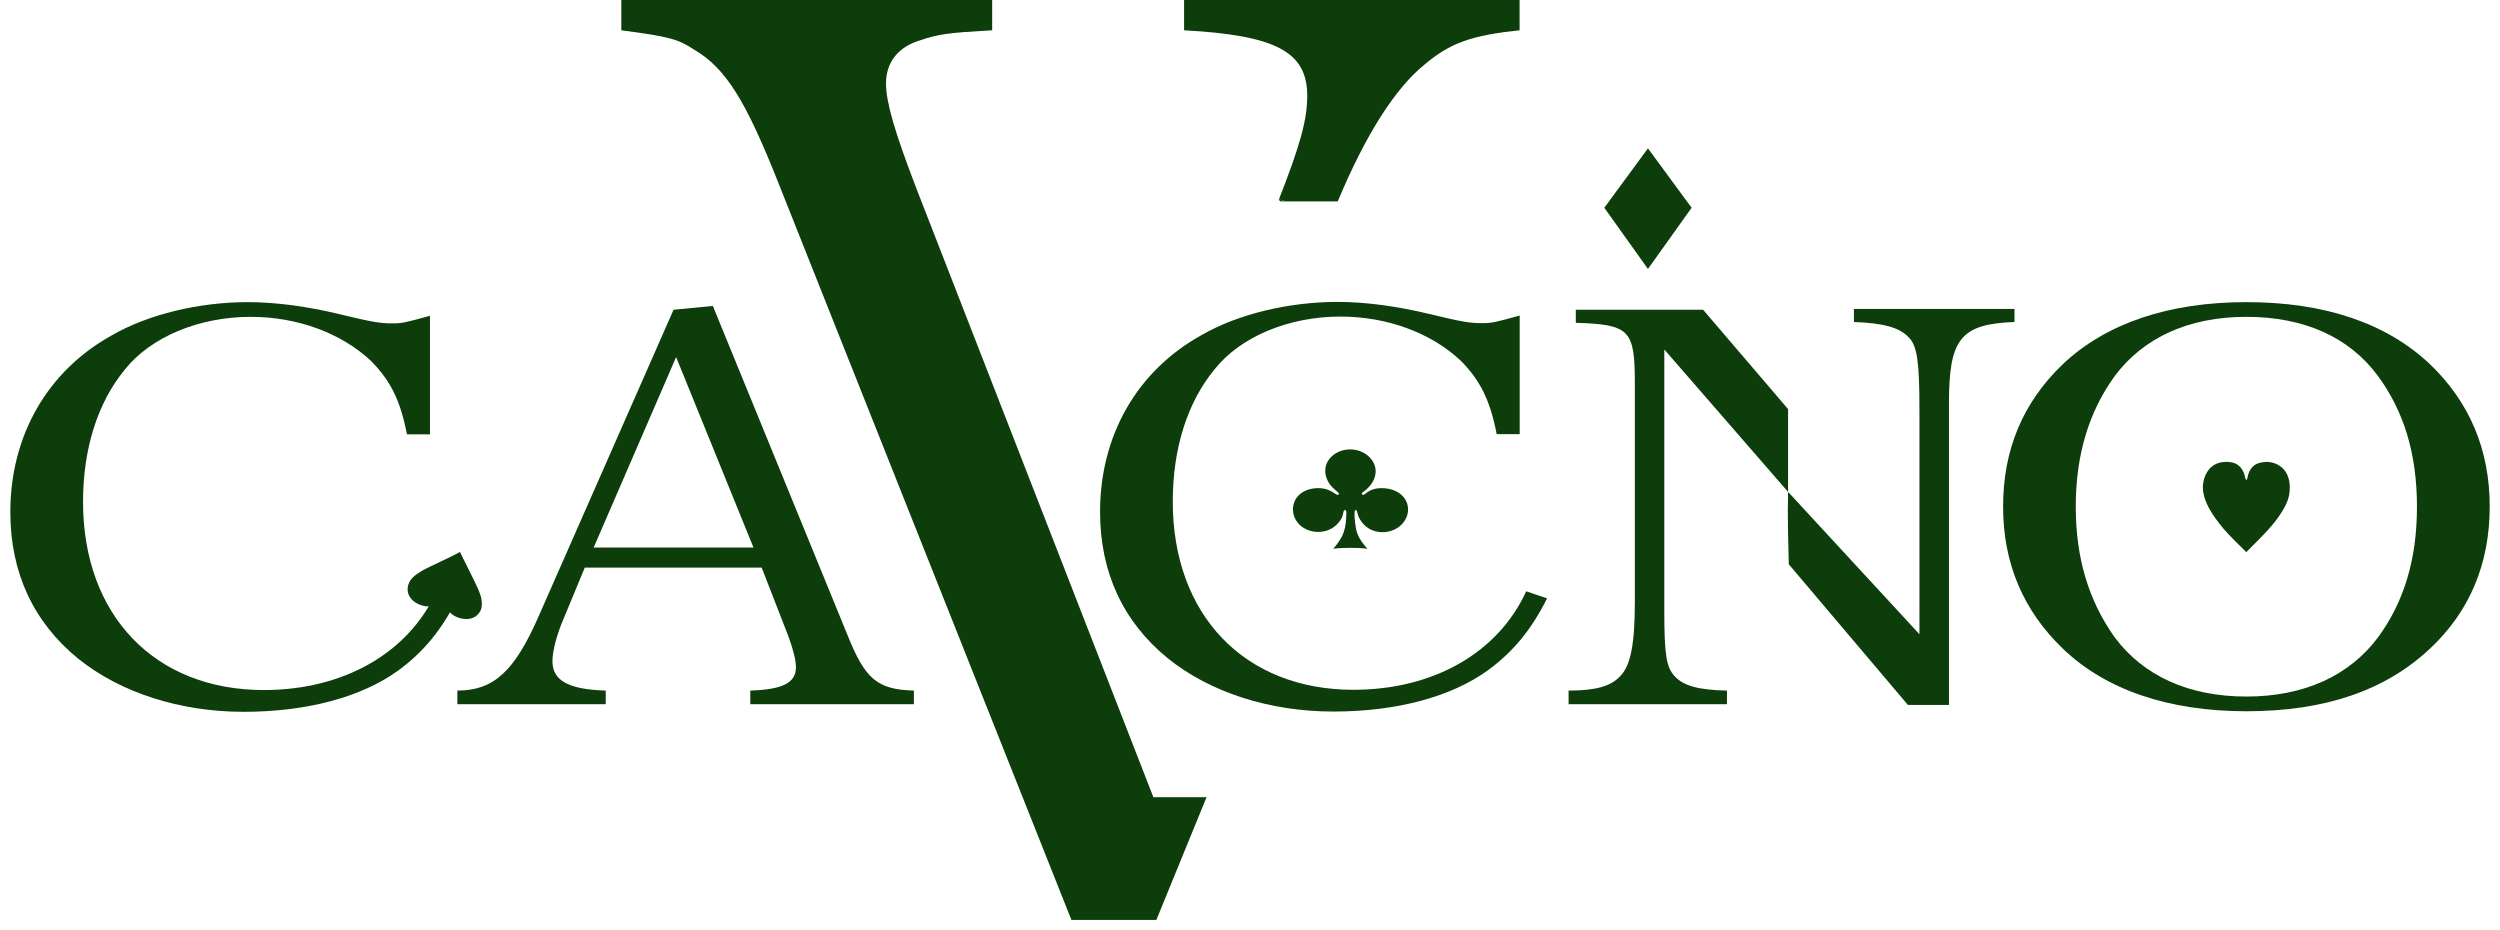
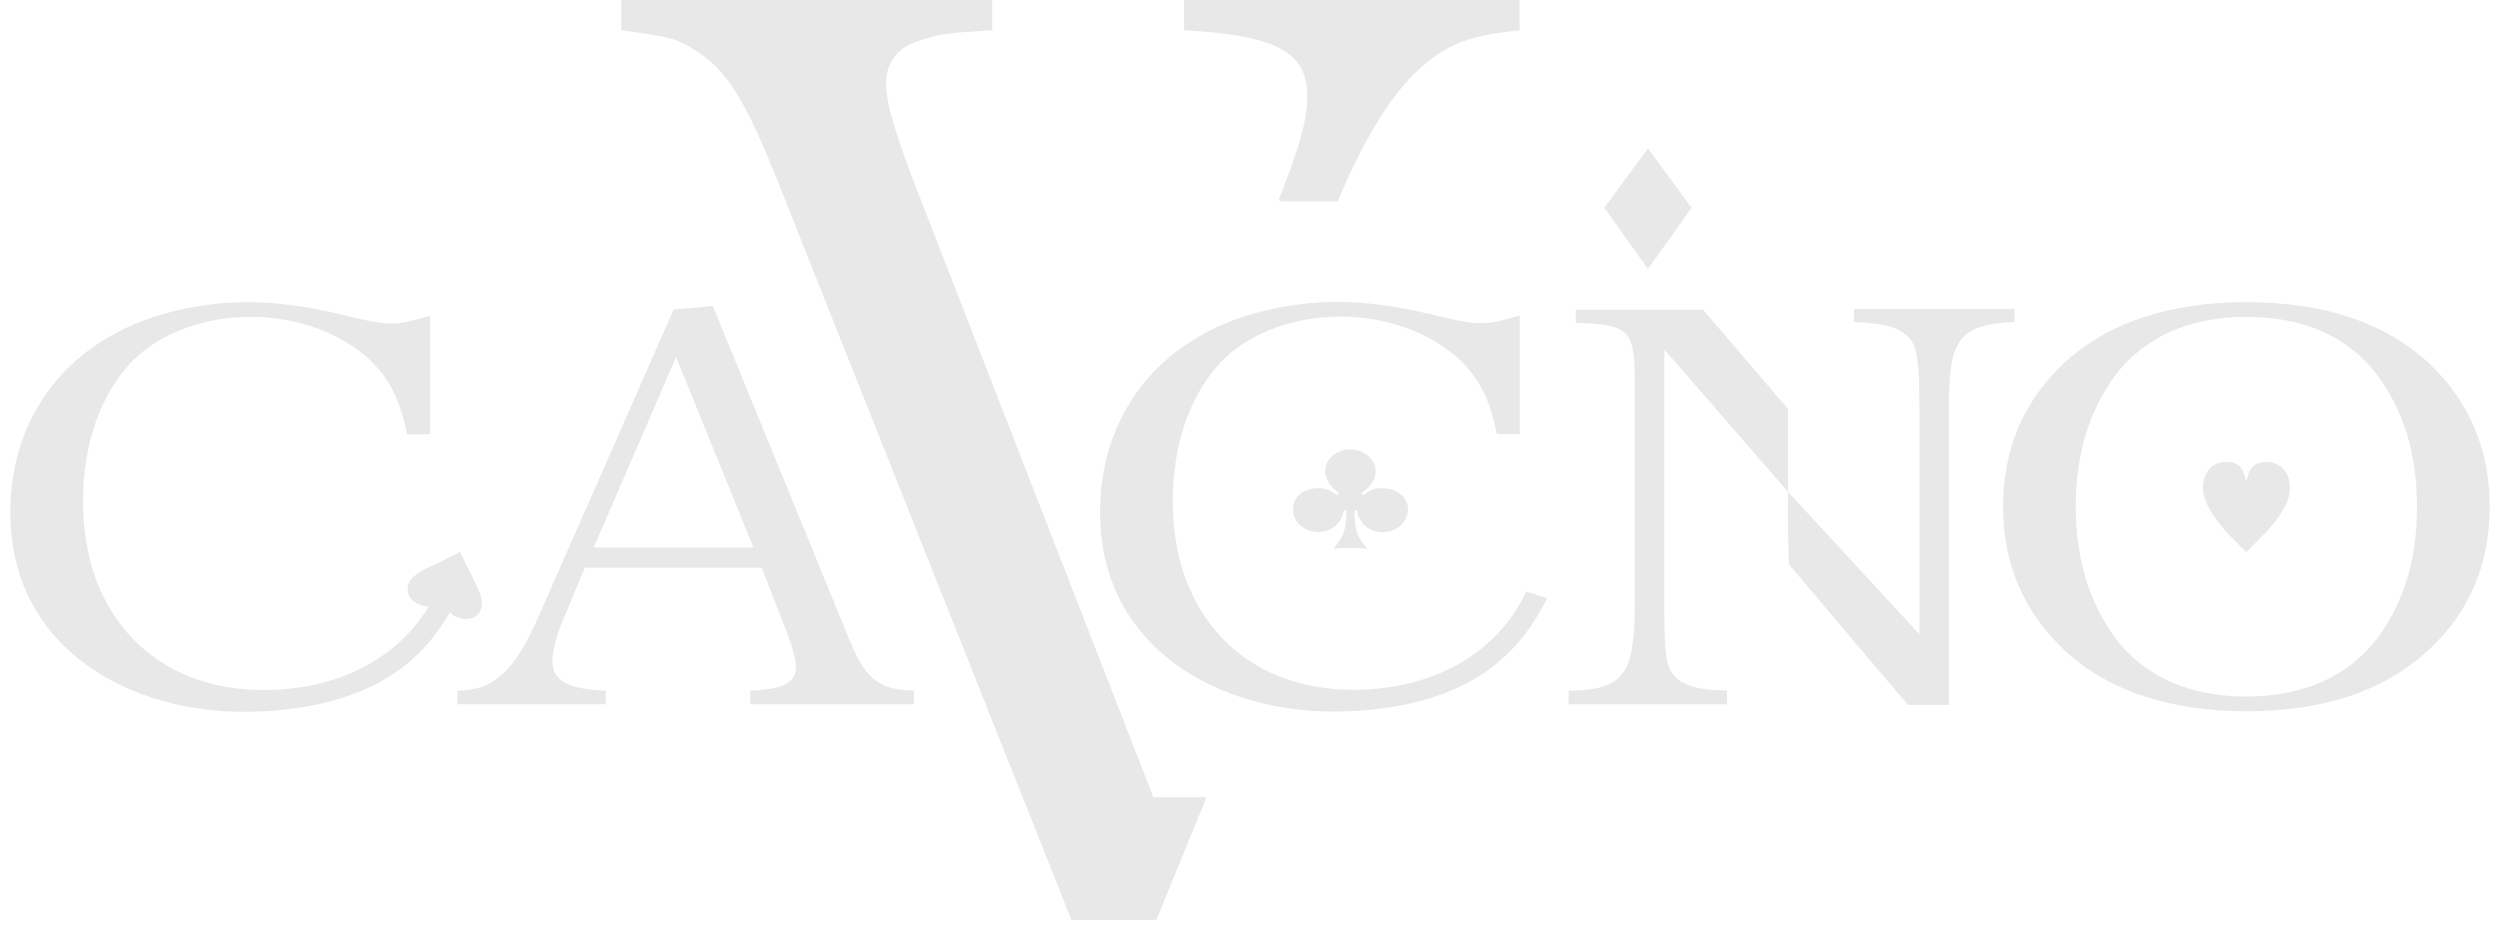
<svg xmlns="http://www.w3.org/2000/svg" width="121" height="45" viewBox="0 0 121 45" fill="none">
-   <path d="M22.864 27.928C23.108 28.421 23.221 28.677 23.279 28.893C23.335 29.091 23.335 29.334 23.287 29.48C23.203 29.73 22.975 29.919 22.706 29.951C22.544 29.973 22.368 29.957 22.199 29.9C21.838 29.778 21.632 29.535 21.641 29.242C21.646 29.163 21.638 29.134 21.614 29.126C21.591 29.118 21.567 29.136 21.554 29.174C21.52 29.277 21.508 29.527 21.527 29.7C21.55 29.9 21.089 29.792 21.217 30.032C20.913 29.887 21.279 30.083 21.109 30.025C20.925 29.963 20.778 29.927 20.509 29.879C20.773 29.781 20.908 29.689 21.082 29.482C21.184 29.358 21.309 29.166 21.336 29.085C21.345 29.055 21.336 29.034 21.312 29.026C21.298 29.021 21.285 29.026 21.274 29.039C21.18 29.153 21.074 29.241 20.943 29.304C20.804 29.372 20.613 29.368 20.381 29.29C19.875 29.12 19.627 28.712 19.769 28.284C19.85 28.043 20.018 27.873 20.398 27.641C20.541 27.555 20.962 27.348 21.664 27.019C21.996 26.862 22.05 26.834 22.262 26.713C22.337 26.87 22.413 27.019 22.489 27.174L22.864 27.928Z" fill="#0C3D0A" />
-   <path d="M19.696 21.022C19.383 19.388 18.895 18.414 17.954 17.467C16.526 16.125 14.4 15.335 12.137 15.335C9.628 15.335 7.295 16.309 6.04 17.89C4.716 19.496 4.019 21.735 4.019 24.288C4.019 29.792 7.504 33.398 12.764 33.398C16.632 33.398 19.766 31.608 21.125 28.632L22.136 28.974C21.369 30.5 20.498 31.554 19.278 32.45C17.501 33.74 14.855 34.452 11.788 34.452C8.722 34.452 5.831 33.53 3.775 31.872C1.615 30.106 0.5 27.71 0.5 24.787C0.5 21.101 2.277 17.968 5.412 16.23C7.189 15.203 9.661 14.623 11.996 14.623C13.355 14.623 14.888 14.835 16.419 15.203C18.057 15.599 18.406 15.651 18.998 15.651C19.486 15.651 19.66 15.599 20.81 15.283V21.023H19.695L19.696 21.022Z" fill="#0C3D0A" />
-   <path d="M27.321 29.843C26.952 30.685 26.738 31.501 26.738 32.002C26.738 32.95 27.537 33.371 29.317 33.424V34.082H22.136V33.424C23.886 33.424 24.898 32.502 26.064 29.843L32.6 14.992L34.502 14.808L41.009 30.712C41.869 32.871 42.452 33.371 44.232 33.424V34.082H36.314V33.424C37.879 33.371 38.524 33.055 38.524 32.291C38.524 31.975 38.4 31.449 38.155 30.79L36.865 27.472H28.303L27.321 29.843ZM32.724 17.283L28.734 26.5H36.468L32.724 17.283Z" fill="#0C3D0A" />
-   <path d="M72.439 21.009C72.126 19.376 71.638 18.402 70.697 17.455C69.268 16.112 67.143 15.322 64.879 15.322C62.37 15.322 60.038 16.296 58.783 17.877C57.459 19.484 56.762 21.722 56.762 24.276C56.762 29.779 60.246 33.386 65.507 33.386C69.374 33.386 72.509 31.595 73.868 28.619L74.878 28.961C74.112 30.488 73.241 31.541 72.021 32.437C70.244 33.727 67.597 34.439 64.531 34.439C61.465 34.439 58.574 33.518 56.518 31.859C54.358 30.095 53.243 27.698 53.243 24.776C53.243 21.09 55.02 17.957 58.154 16.219C59.931 15.192 62.404 14.612 64.738 14.612C66.097 14.612 67.63 14.824 69.162 15.192C70.8 15.588 71.148 15.64 71.741 15.64C72.228 15.64 72.403 15.588 73.553 15.272V21.012H72.438L72.439 21.009Z" fill="#0C3D0A" />
-   <path d="M82.435 14.992H76.269V15.624C78.882 15.704 79.126 15.966 79.126 18.548V29.16C79.126 31.187 78.917 32.213 78.429 32.714C77.976 33.214 77.245 33.424 75.92 33.424V34.082H83.585V33.424C82.191 33.397 81.459 33.187 81.041 32.714C80.658 32.293 80.553 31.713 80.553 29.606V16.915L86.543 23.808V19.801L82.433 14.994L82.435 14.992Z" fill="#0C3D0A" />
-   <path d="M89.73 14.952V15.585C91.159 15.637 91.925 15.848 92.378 16.322C92.797 16.743 92.901 17.507 92.901 19.876V30.697L86.543 23.807C86.51 25.122 86.551 25.982 86.577 27.31L92.344 34.12H94.33V19.506C94.33 16.398 94.887 15.688 97.501 15.583V14.951H89.732L89.73 14.952Z" fill="#0C3D0A" />
-   <path d="M99.842 17.625C101.932 15.65 104.962 14.623 108.726 14.623C112.489 14.623 115.484 15.624 117.609 17.625C119.526 19.468 120.502 21.759 120.502 24.523C120.502 27.288 119.526 29.606 117.609 31.396C115.449 33.424 112.524 34.425 108.726 34.425C104.927 34.425 101.897 33.371 99.842 31.396C97.925 29.553 96.95 27.262 96.95 24.523C96.95 21.784 97.89 19.495 99.842 17.625ZM102.349 30.844C103.743 32.714 105.938 33.713 108.724 33.713C111.51 33.713 113.705 32.712 115.099 30.844C116.353 29.133 116.981 27.078 116.981 24.523C116.981 21.968 116.353 19.916 115.099 18.205C113.705 16.309 111.51 15.335 108.724 15.335C105.938 15.335 103.743 16.336 102.349 18.205C101.094 19.943 100.467 22.023 100.467 24.523C100.467 27.024 101.094 29.078 102.349 30.844Z" fill="#0C3D0A" />
-   <path d="M61.9 9.65L61.889 9.677C61.924 9.701 61.955 9.725 61.99 9.749H62.274C62.15 9.723 62.025 9.692 61.9 9.65Z" fill="#0C3D0A" />
-   <path d="M57.31 0V1.466C61.762 1.711 63.27 2.504 63.27 4.643C63.27 5.802 62.928 7.024 61.9 9.65C62.024 9.692 62.149 9.724 62.274 9.749H64.746C66.105 6.497 67.532 4.266 68.958 3.116C70.192 2.077 71.218 1.711 73.548 1.466V0H57.312H57.31Z" fill="#0C3D0A" />
-   <path d="M55.989 38.583H55.835L55.829 38.6L44.321 9.039C43.293 6.352 42.883 4.946 42.883 4.031C42.883 2.993 43.499 2.259 44.527 1.954C45.417 1.649 45.897 1.587 48.021 1.465V0H30.072V1.466C32.402 1.772 32.812 1.894 33.566 2.383C35.142 3.3 36.1 4.887 37.676 8.858L51.857 44.526H55.967L58.397 38.584H55.991L55.989 38.583Z" fill="#0C3D0A" />
-   <path d="M81.874 10.056L79.761 13.017L77.648 10.056L79.761 7.18L81.874 10.056Z" fill="#0C3D0A" />
-   <path d="M107.387 25.299C106.875 24.65 106.619 24.075 106.619 23.587C106.619 23.282 106.723 22.963 106.901 22.739C107.105 22.48 107.387 22.355 107.767 22.355C107.986 22.355 108.158 22.399 108.295 22.49C108.467 22.609 108.603 22.819 108.649 23.044C108.674 23.164 108.698 23.224 108.722 23.224C108.754 23.224 108.763 23.198 108.795 23.044C108.843 22.799 108.993 22.576 109.186 22.471C109.311 22.401 109.532 22.356 109.719 22.356C109.943 22.356 110.178 22.431 110.366 22.566C110.664 22.776 110.826 23.135 110.826 23.599C110.826 23.974 110.732 24.288 110.507 24.666C110.246 25.111 109.912 25.524 109.4 26.039C109.03 26.414 108.805 26.643 108.721 26.722C107.827 25.844 107.729 25.739 107.384 25.3L107.387 25.299Z" fill="#0C3D0A" />
-   <path d="M65.324 26.516C65.014 26.516 64.781 26.527 64.534 26.56C64.832 26.192 64.941 26.026 65.033 25.763C65.123 25.515 65.163 25.195 65.163 24.782C65.163 24.722 65.138 24.689 65.098 24.689C65.058 24.689 65.033 24.716 65.027 24.766C64.987 24.965 64.955 25.059 64.878 25.173C64.632 25.542 64.251 25.745 63.804 25.745C63.118 25.745 62.58 25.267 62.58 24.655C62.58 24.044 63.091 23.626 63.804 23.626C64.102 23.626 64.341 23.702 64.62 23.896C64.684 23.94 64.71 23.951 64.743 23.951C64.776 23.951 64.808 23.924 64.808 23.891C64.808 23.873 64.724 23.793 64.556 23.649C64.304 23.435 64.141 23.1 64.141 22.785C64.141 22.213 64.684 21.751 65.351 21.751C66.018 21.751 66.582 22.235 66.582 22.814C66.582 23.166 66.362 23.54 65.993 23.799C65.928 23.843 65.909 23.87 65.909 23.897C65.909 23.924 65.942 23.947 65.974 23.947C66.02 23.947 66.039 23.936 66.104 23.88C66.337 23.699 66.544 23.627 66.881 23.627C67.613 23.627 68.15 24.063 68.15 24.657C68.15 25.251 67.607 25.758 66.913 25.758C66.447 25.758 66.051 25.532 65.825 25.141C65.754 25.025 65.735 24.971 65.682 24.766C65.676 24.717 65.651 24.689 65.617 24.689C65.598 24.689 65.578 24.704 65.572 24.727C65.559 24.754 65.559 24.776 65.559 24.941C65.559 25.079 65.598 25.437 65.63 25.596C65.701 25.926 65.863 26.207 66.186 26.559C65.901 26.525 65.636 26.514 65.324 26.514V26.516Z" fill="#0C3D0A" />
+   <path d="M22.864 27.928C23.108 28.421 23.221 28.677 23.279 28.893C23.335 29.091 23.335 29.334 23.287 29.48C23.203 29.73 22.975 29.919 22.706 29.951C22.544 29.973 22.368 29.957 22.199 29.9C21.838 29.778 21.632 29.535 21.641 29.242C21.646 29.163 21.638 29.134 21.614 29.126C21.591 29.118 21.567 29.136 21.554 29.174C21.52 29.277 21.508 29.527 21.527 29.7C21.55 29.9 21.089 29.792 21.217 30.032C20.913 29.887 21.279 30.083 21.109 30.025C20.925 29.963 20.778 29.927 20.509 29.879C20.773 29.781 20.908 29.689 21.082 29.482C21.184 29.358 21.309 29.166 21.336 29.085C21.345 29.055 21.336 29.034 21.312 29.026C21.298 29.021 21.285 29.026 21.274 29.039C21.18 29.153 21.074 29.241 20.943 29.304C20.804 29.372 20.613 29.368 20.381 29.29C19.875 29.12 19.627 28.712 19.769 28.284C19.85 28.043 20.018 27.873 20.398 27.641C20.541 27.555 20.962 27.348 21.664 27.019C21.996 26.862 22.05 26.834 22.262 26.713C22.337 26.87 22.413 27.019 22.489 27.174L22.864 27.928Z" fill="#E8E8E8" />
+   <path d="M19.696 21.022C19.383 19.388 18.895 18.414 17.954 17.467C16.526 16.125 14.4 15.335 12.137 15.335C9.628 15.335 7.295 16.309 6.04 17.89C4.716 19.496 4.019 21.735 4.019 24.288C4.019 29.792 7.504 33.398 12.764 33.398C16.632 33.398 19.766 31.608 21.125 28.632L22.136 28.974C21.369 30.5 20.498 31.554 19.278 32.45C17.501 33.74 14.855 34.452 11.788 34.452C8.722 34.452 5.831 33.53 3.775 31.872C1.615 30.106 0.5 27.71 0.5 24.787C0.5 21.101 2.277 17.968 5.412 16.23C7.189 15.203 9.661 14.623 11.996 14.623C13.355 14.623 14.888 14.835 16.419 15.203C18.057 15.599 18.406 15.651 18.998 15.651C19.486 15.651 19.66 15.599 20.81 15.283V21.023H19.695L19.696 21.022Z" fill="#E8E8E8" />
+   <path d="M27.321 29.843C26.952 30.685 26.738 31.501 26.738 32.002C26.738 32.95 27.537 33.371 29.317 33.424V34.082H22.136V33.424C23.886 33.424 24.898 32.502 26.064 29.843L32.6 14.992L34.502 14.808L41.009 30.712C41.869 32.871 42.452 33.371 44.232 33.424V34.082H36.314V33.424C37.879 33.371 38.524 33.055 38.524 32.291C38.524 31.975 38.4 31.449 38.155 30.79L36.865 27.472H28.303L27.321 29.843ZM32.724 17.283L28.734 26.5H36.468L32.724 17.283Z" fill="#E8E8E8" />
+   <path d="M72.439 21.009C72.126 19.376 71.638 18.402 70.697 17.455C69.268 16.112 67.143 15.322 64.879 15.322C62.37 15.322 60.038 16.296 58.783 17.877C57.459 19.484 56.762 21.722 56.762 24.276C56.762 29.779 60.246 33.386 65.507 33.386C69.374 33.386 72.509 31.595 73.868 28.619L74.878 28.961C74.112 30.488 73.241 31.541 72.021 32.437C70.244 33.727 67.597 34.439 64.531 34.439C61.465 34.439 58.574 33.518 56.518 31.859C54.358 30.095 53.243 27.698 53.243 24.776C53.243 21.09 55.02 17.957 58.154 16.219C59.931 15.192 62.404 14.612 64.738 14.612C66.097 14.612 67.63 14.824 69.162 15.192C70.8 15.588 71.148 15.64 71.741 15.64C72.228 15.64 72.403 15.588 73.553 15.272V21.012H72.438L72.439 21.009Z" fill="#E8E8E8" />
+   <path d="M82.435 14.992H76.269V15.624C78.882 15.704 79.126 15.966 79.126 18.548V29.16C79.126 31.187 78.917 32.213 78.429 32.714C77.976 33.214 77.245 33.424 75.92 33.424V34.082H83.585V33.424C82.191 33.397 81.459 33.187 81.041 32.714C80.658 32.293 80.553 31.713 80.553 29.606V16.915L86.543 23.808V19.801L82.433 14.994L82.435 14.992Z" fill="#E8E8E8" />
+   <path d="M89.73 14.952V15.585C91.159 15.637 91.925 15.848 92.378 16.322C92.797 16.743 92.901 17.507 92.901 19.876V30.697L86.543 23.807C86.51 25.122 86.551 25.982 86.577 27.31L92.344 34.12H94.33V19.506C94.33 16.398 94.887 15.688 97.501 15.583V14.951H89.732L89.73 14.952Z" fill="#E8E8E8" />
+   <path d="M99.842 17.625C101.932 15.65 104.962 14.623 108.726 14.623C112.489 14.623 115.484 15.624 117.609 17.625C119.526 19.468 120.502 21.759 120.502 24.523C120.502 27.288 119.526 29.606 117.609 31.396C115.449 33.424 112.524 34.425 108.726 34.425C104.927 34.425 101.897 33.371 99.842 31.396C97.925 29.553 96.95 27.262 96.95 24.523C96.95 21.784 97.89 19.495 99.842 17.625ZM102.349 30.844C103.743 32.714 105.938 33.713 108.724 33.713C111.51 33.713 113.705 32.712 115.099 30.844C116.353 29.133 116.981 27.078 116.981 24.523C116.981 21.968 116.353 19.916 115.099 18.205C113.705 16.309 111.51 15.335 108.724 15.335C105.938 15.335 103.743 16.336 102.349 18.205C101.094 19.943 100.467 22.023 100.467 24.523C100.467 27.024 101.094 29.078 102.349 30.844Z" fill="#E8E8E8" />
+   <path d="M61.9 9.65L61.889 9.677C61.924 9.701 61.955 9.725 61.99 9.749H62.274C62.15 9.723 62.025 9.692 61.9 9.65Z" fill="#E8E8E8" />
+   <path d="M57.31 0V1.466C61.762 1.711 63.27 2.504 63.27 4.643C63.27 5.802 62.928 7.024 61.9 9.65C62.024 9.692 62.149 9.724 62.274 9.749H64.746C66.105 6.497 67.532 4.266 68.958 3.116C70.192 2.077 71.218 1.711 73.548 1.466V0H57.312H57.31Z" fill="#E8E8E8" />
+   <path d="M55.989 38.583H55.835L55.829 38.6L44.321 9.039C43.293 6.352 42.883 4.946 42.883 4.031C42.883 2.993 43.499 2.259 44.527 1.954C45.417 1.649 45.897 1.587 48.021 1.465V0H30.072V1.466C32.402 1.772 32.812 1.894 33.566 2.383C35.142 3.3 36.1 4.887 37.676 8.858L51.857 44.526H55.967L58.397 38.584H55.991L55.989 38.583Z" fill="#E8E8E8" />
+   <path d="M81.874 10.056L79.761 13.017L77.648 10.056L79.761 7.18L81.874 10.056Z" fill="#E8E8E8" />
+   <path d="M107.387 25.299C106.875 24.65 106.619 24.075 106.619 23.587C106.619 23.282 106.723 22.963 106.901 22.739C107.105 22.48 107.387 22.355 107.767 22.355C107.986 22.355 108.158 22.399 108.295 22.49C108.467 22.609 108.603 22.819 108.649 23.044C108.674 23.164 108.698 23.224 108.722 23.224C108.754 23.224 108.763 23.198 108.795 23.044C108.843 22.799 108.993 22.576 109.186 22.471C109.311 22.401 109.532 22.356 109.719 22.356C109.943 22.356 110.178 22.431 110.366 22.566C110.664 22.776 110.826 23.135 110.826 23.599C110.826 23.974 110.732 24.288 110.507 24.666C110.246 25.111 109.912 25.524 109.4 26.039C109.03 26.414 108.805 26.643 108.721 26.722C107.827 25.844 107.729 25.739 107.384 25.3L107.387 25.299Z" fill="#E8E8E8" />
+   <path d="M65.324 26.516C65.014 26.516 64.781 26.527 64.534 26.56C64.832 26.192 64.941 26.026 65.033 25.763C65.123 25.515 65.163 25.195 65.163 24.782C65.163 24.722 65.138 24.689 65.098 24.689C65.058 24.689 65.033 24.716 65.027 24.766C64.987 24.965 64.955 25.059 64.878 25.173C64.632 25.542 64.251 25.745 63.804 25.745C63.118 25.745 62.58 25.267 62.58 24.655C62.58 24.044 63.091 23.626 63.804 23.626C64.102 23.626 64.341 23.702 64.62 23.896C64.684 23.94 64.71 23.951 64.743 23.951C64.776 23.951 64.808 23.924 64.808 23.891C64.808 23.873 64.724 23.793 64.556 23.649C64.304 23.435 64.141 23.1 64.141 22.785C64.141 22.213 64.684 21.751 65.351 21.751C66.018 21.751 66.582 22.235 66.582 22.814C66.582 23.166 66.362 23.54 65.993 23.799C65.928 23.843 65.909 23.87 65.909 23.897C65.909 23.924 65.942 23.947 65.974 23.947C66.02 23.947 66.039 23.936 66.104 23.88C66.337 23.699 66.544 23.627 66.881 23.627C67.613 23.627 68.15 24.063 68.15 24.657C68.15 25.251 67.607 25.758 66.913 25.758C66.447 25.758 66.051 25.532 65.825 25.141C65.754 25.025 65.735 24.971 65.682 24.766C65.676 24.717 65.651 24.689 65.617 24.689C65.598 24.689 65.578 24.704 65.572 24.727C65.559 24.754 65.559 24.776 65.559 24.941C65.559 25.079 65.598 25.437 65.63 25.596C65.701 25.926 65.863 26.207 66.186 26.559C65.901 26.525 65.636 26.514 65.324 26.514V26.516Z" fill="#E8E8E8" />
</svg>
